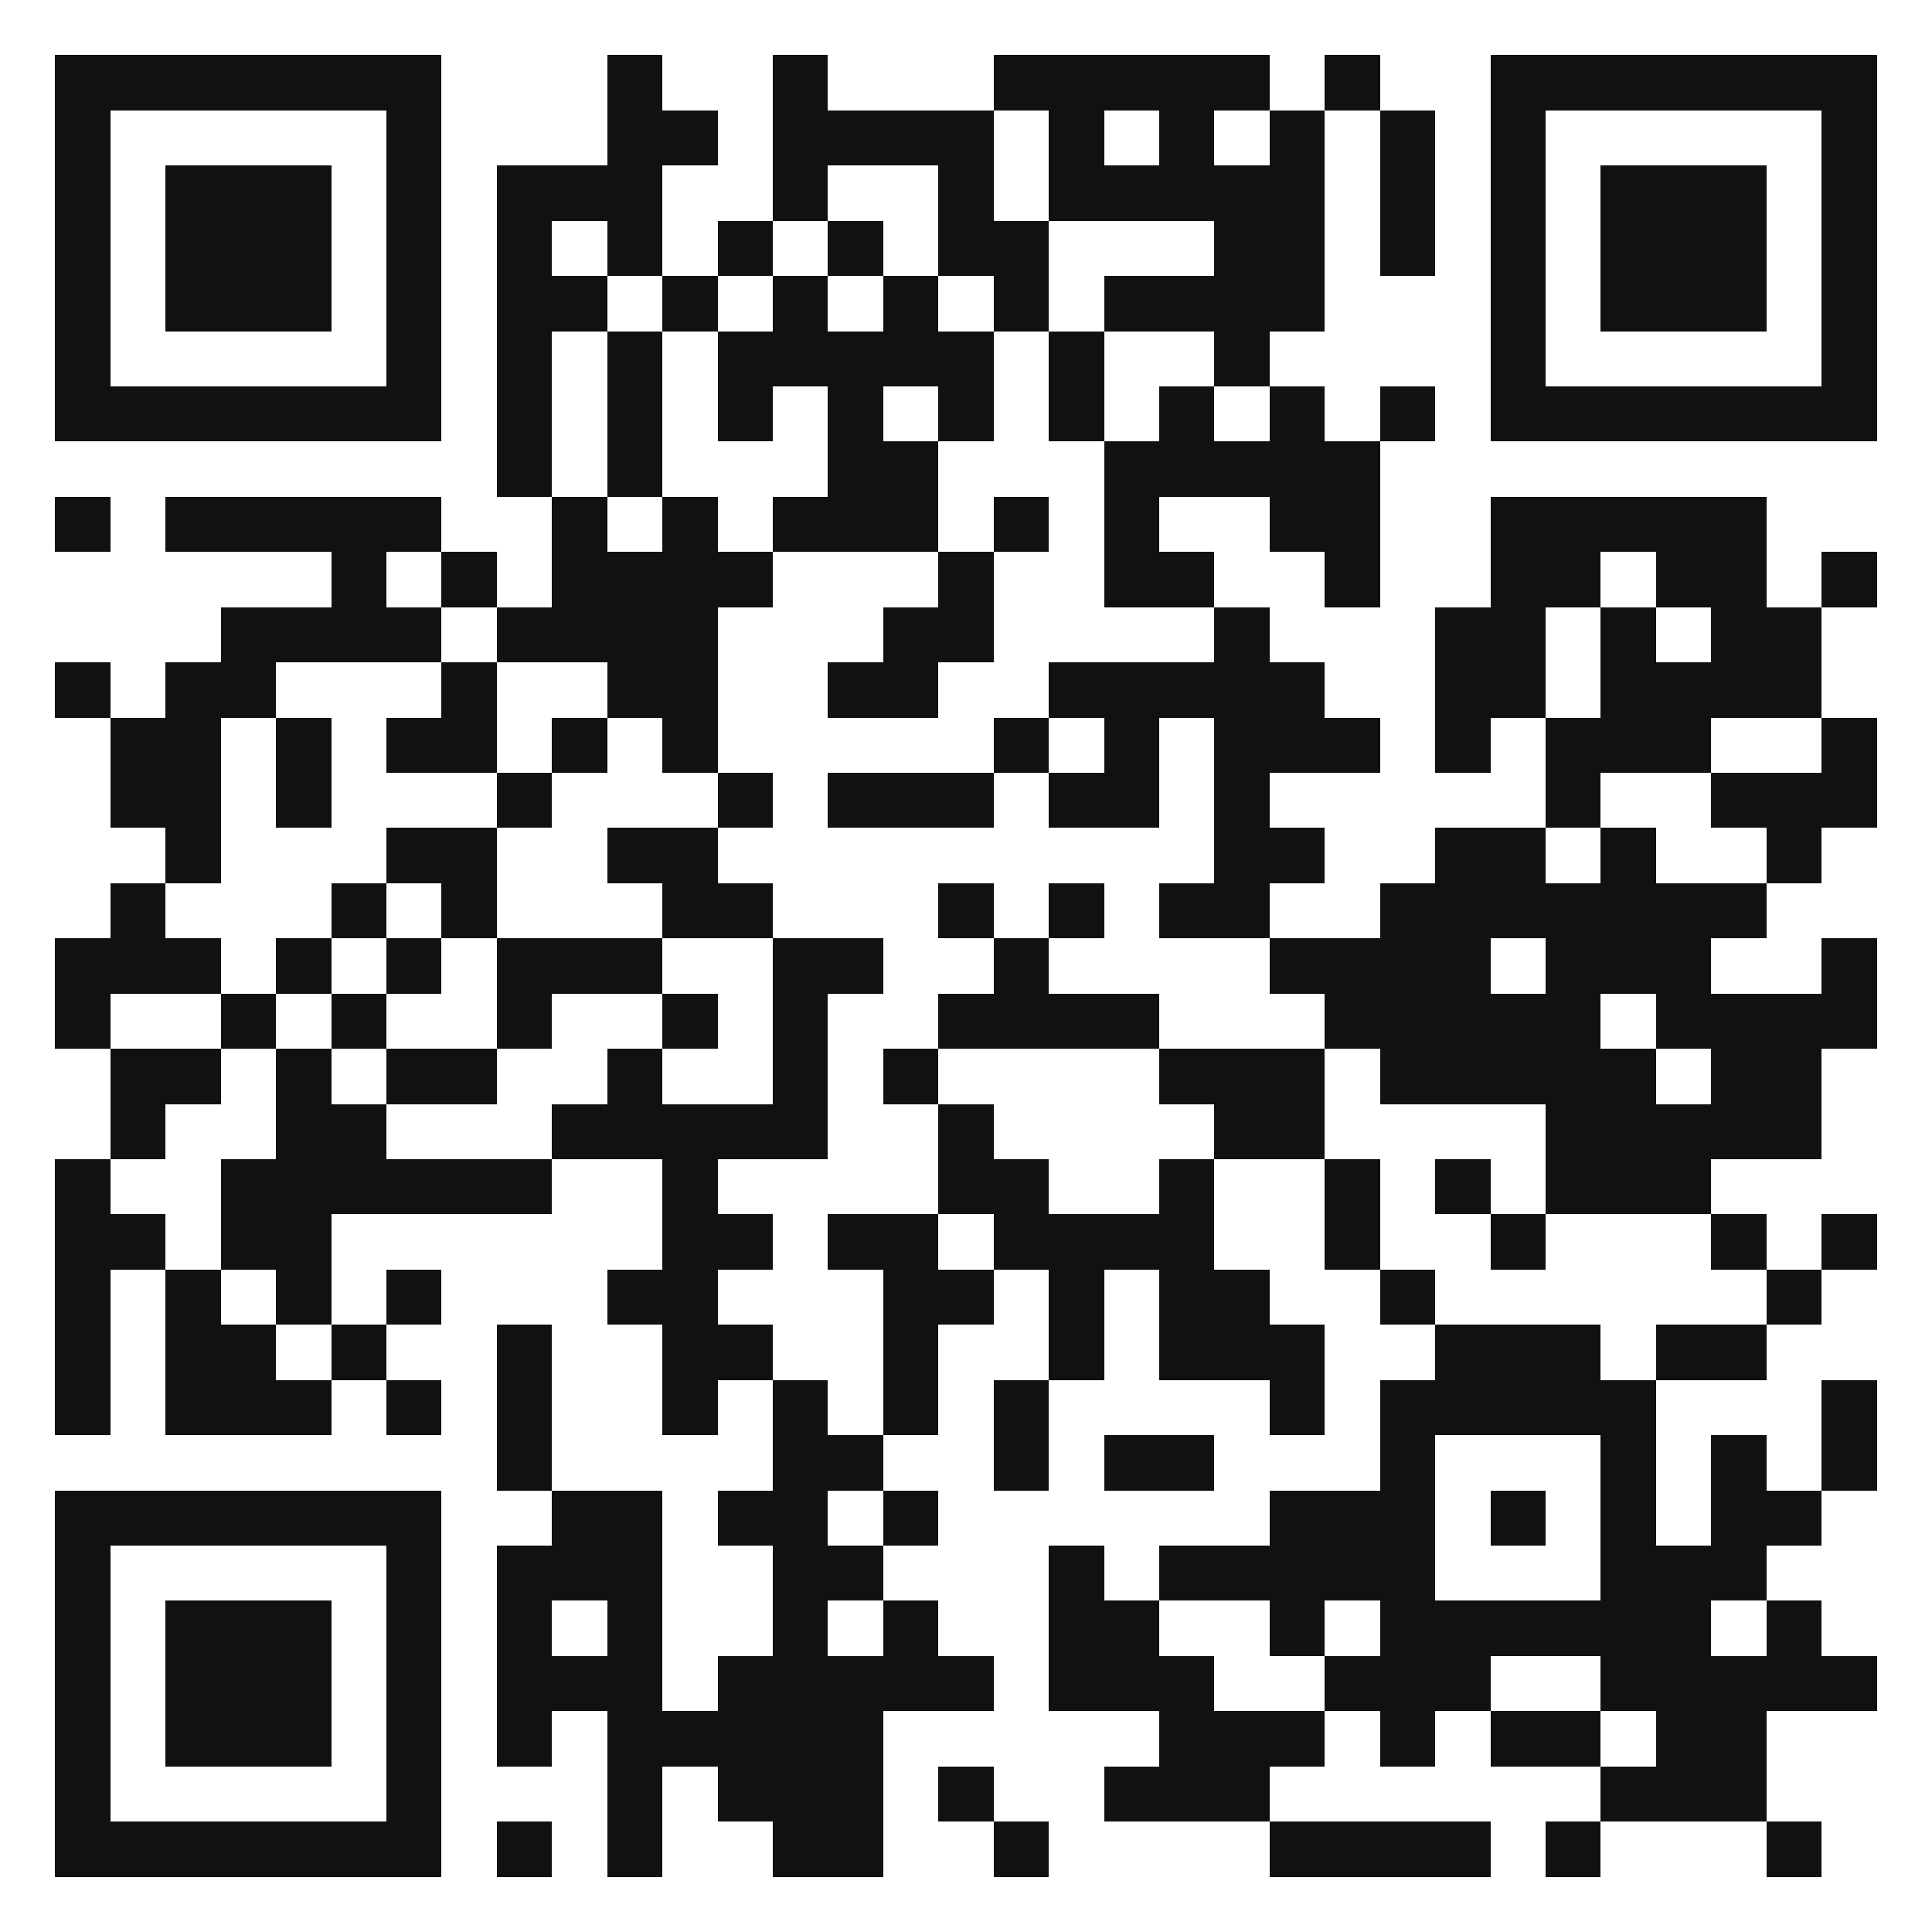
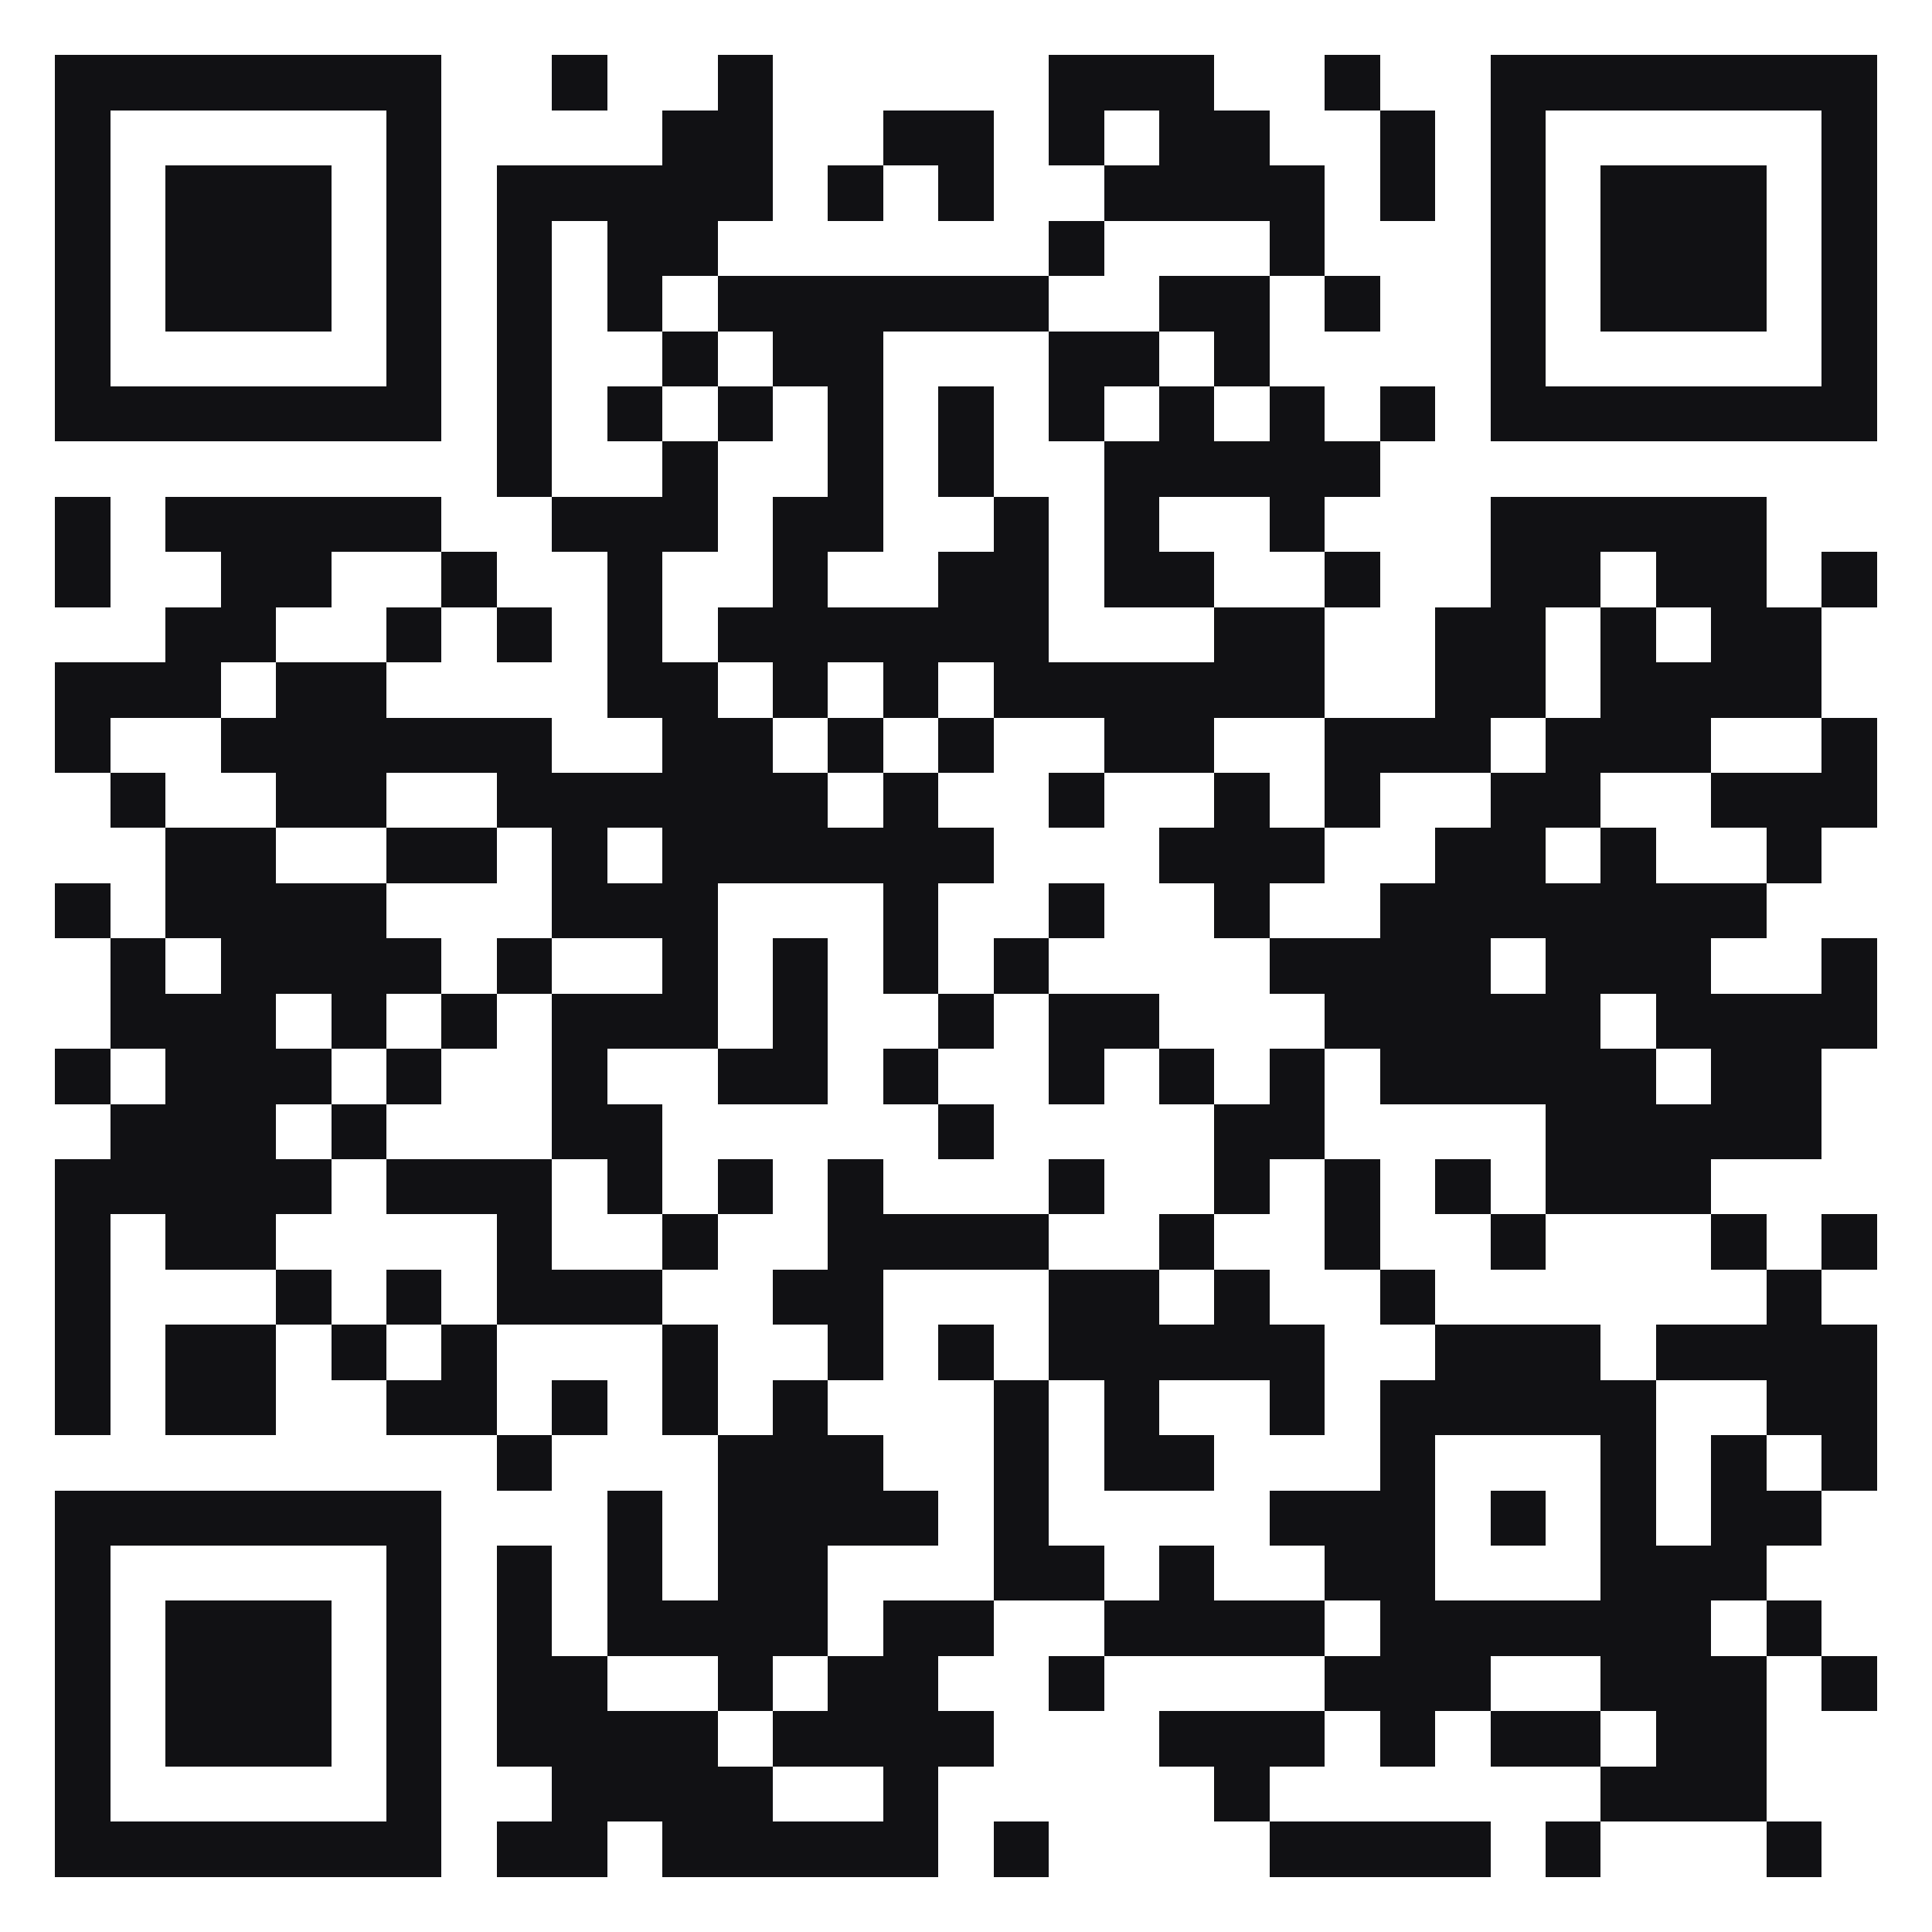
<svg xmlns="http://www.w3.org/2000/svg" viewBox="0 0 35 35" shape-rendering="crispEdges">
  <path fill="#FFFFFF" d="M0 0h35v35H0z" />
-   <path stroke="#111114" d="M1 1.5h7m3 0h1m2 0h1m3 0h5m1 0h1m2 0h7M1 2.5h1m5 0h1m3 0h2m1 0h4m1 0h1m1 0h1m1 0h1m1 0h1m1 0h1m5 0h1M1 3.5h1m1 0h3m1 0h1m1 0h3m2 0h1m2 0h1m1 0h5m1 0h1m1 0h1m1 0h3m1 0h1M1 4.5h1m1 0h3m1 0h1m1 0h1m1 0h1m1 0h1m1 0h1m1 0h2m3 0h2m1 0h1m1 0h1m1 0h3m1 0h1M1 5.5h1m1 0h3m1 0h1m1 0h2m1 0h1m1 0h1m1 0h1m1 0h1m1 0h4m3 0h1m1 0h3m1 0h1M1 6.5h1m5 0h1m1 0h1m1 0h1m1 0h5m1 0h1m2 0h1m4 0h1m5 0h1M1 7.5h7m1 0h1m1 0h1m1 0h1m1 0h1m1 0h1m1 0h1m1 0h1m1 0h1m1 0h1m1 0h7M9 8.5h1m1 0h1m3 0h2m3 0h5M1 9.5h1m1 0h5m2 0h1m1 0h1m1 0h3m1 0h1m1 0h1m2 0h2m2 0h5M6 10.5h1m1 0h1m1 0h4m3 0h1m2 0h2m2 0h1m2 0h2m1 0h2m1 0h1M4 11.5h4m1 0h4m3 0h2m4 0h1m3 0h2m1 0h1m1 0h2M1 12.5h1m1 0h2m3 0h1m2 0h2m2 0h2m2 0h5m2 0h2m1 0h4M2 13.5h2m1 0h1m1 0h2m1 0h1m1 0h1m5 0h1m1 0h1m1 0h3m1 0h1m1 0h3m2 0h1M2 14.5h2m1 0h1m3 0h1m3 0h1m1 0h3m1 0h2m1 0h1m5 0h1m2 0h3M3 15.5h1m3 0h2m2 0h2m9 0h2m2 0h2m1 0h1m2 0h1M2 16.5h1m3 0h1m1 0h1m3 0h2m3 0h1m1 0h1m1 0h2m2 0h7M1 17.5h3m1 0h1m1 0h1m1 0h3m2 0h2m2 0h1m4 0h4m1 0h3m2 0h1M1 18.5h1m2 0h1m1 0h1m2 0h1m2 0h1m1 0h1m2 0h4m3 0h5m1 0h4M2 19.5h2m1 0h1m1 0h2m2 0h1m2 0h1m1 0h1m4 0h3m1 0h5m1 0h2M2 20.5h1m2 0h2m3 0h5m2 0h1m4 0h2m4 0h5M1 21.5h1m2 0h6m2 0h1m4 0h2m2 0h1m2 0h1m1 0h1m1 0h3M1 22.5h2m1 0h2m6 0h2m1 0h2m1 0h4m2 0h1m2 0h1m3 0h1m1 0h1M1 23.5h1m1 0h1m1 0h1m1 0h1m3 0h2m3 0h2m1 0h1m1 0h2m2 0h1m6 0h1M1 24.5h1m1 0h2m1 0h1m2 0h1m2 0h2m2 0h1m2 0h1m1 0h3m2 0h3m1 0h2M1 25.5h1m1 0h3m1 0h1m1 0h1m2 0h1m1 0h1m1 0h1m1 0h1m4 0h1m1 0h5m3 0h1M9 26.5h1m4 0h2m2 0h1m1 0h2m3 0h1m3 0h1m1 0h1m1 0h1M1 27.5h7m2 0h2m1 0h2m1 0h1m6 0h3m1 0h1m1 0h1m1 0h2M1 28.5h1m5 0h1m1 0h3m2 0h2m3 0h1m1 0h5m3 0h3M1 29.5h1m1 0h3m1 0h1m1 0h1m1 0h1m2 0h1m1 0h1m2 0h2m2 0h1m1 0h6m1 0h1M1 30.5h1m1 0h3m1 0h1m1 0h3m1 0h5m1 0h3m2 0h3m2 0h5M1 31.5h1m1 0h3m1 0h1m1 0h1m1 0h5m5 0h3m1 0h1m1 0h2m1 0h2M1 32.5h1m5 0h1m3 0h1m1 0h3m1 0h1m2 0h3m6 0h3M1 33.5h7m1 0h1m1 0h1m2 0h2m2 0h1m4 0h4m1 0h1m3 0h1" />
+   <path stroke="#111114" d="M1 1.5h7m2 0h1m2 0h1m5 0h3m2 0h1m2 0h7M1 2.5h1m5 0h1m4 0h2m2 0h2m1 0h1m1 0h2m2 0h1m1 0h1m5 0h1M1 3.5h1m1 0h3m1 0h1m1 0h5m1 0h1m1 0h1m2 0h4m1 0h1m1 0h1m1 0h3m1 0h1M1 4.5h1m1 0h3m1 0h1m1 0h1m1 0h2m6 0h1m3 0h1m3 0h1m1 0h3m1 0h1M1 5.5h1m1 0h3m1 0h1m1 0h1m1 0h1m1 0h6m2 0h2m1 0h1m2 0h1m1 0h3m1 0h1M1 6.5h1m5 0h1m1 0h1m2 0h1m1 0h2m3 0h2m1 0h1m4 0h1m5 0h1M1 7.5h7m1 0h1m1 0h1m1 0h1m1 0h1m1 0h1m1 0h1m1 0h1m1 0h1m1 0h1m1 0h7M9 8.5h1m2 0h1m2 0h1m1 0h1m2 0h5M1 9.5h1m1 0h5m2 0h3m1 0h2m2 0h1m1 0h1m2 0h1m3 0h5M1 10.5h1m2 0h2m2 0h1m2 0h1m2 0h1m2 0h2m1 0h2m2 0h1m2 0h2m1 0h2m1 0h1M3 11.5h2m2 0h1m1 0h1m1 0h1m1 0h6m3 0h2m2 0h2m1 0h1m1 0h2M1 12.5h3m1 0h2m4 0h2m1 0h1m1 0h1m1 0h6m2 0h2m1 0h4M1 13.5h1m2 0h6m2 0h2m1 0h1m1 0h1m2 0h2m2 0h3m1 0h3m2 0h1M2 14.5h1m2 0h2m2 0h6m1 0h1m2 0h1m2 0h1m1 0h1m2 0h2m2 0h3M3 15.5h2m2 0h2m1 0h1m1 0h6m3 0h3m2 0h2m1 0h1m2 0h1M1 16.5h1m1 0h4m3 0h3m3 0h1m2 0h1m2 0h1m2 0h7M2 17.5h1m1 0h4m1 0h1m2 0h1m1 0h1m1 0h1m1 0h1m4 0h4m1 0h3m2 0h1M2 18.5h3m1 0h1m1 0h1m1 0h3m1 0h1m2 0h1m1 0h2m3 0h5m1 0h4M1 19.5h1m1 0h3m1 0h1m2 0h1m2 0h2m1 0h1m2 0h1m1 0h1m1 0h1m1 0h5m1 0h2M2 20.5h3m1 0h1m3 0h2m5 0h1m4 0h2m4 0h5M1 21.5h5m1 0h3m1 0h1m1 0h1m1 0h1m3 0h1m2 0h1m1 0h1m1 0h1m1 0h3M1 22.5h1m1 0h2m4 0h1m2 0h1m2 0h4m2 0h1m2 0h1m2 0h1m3 0h1m1 0h1M1 23.5h1m3 0h1m1 0h1m1 0h3m2 0h2m3 0h2m1 0h1m2 0h1m6 0h1M1 24.5h1m1 0h2m1 0h1m1 0h1m3 0h1m2 0h1m1 0h1m1 0h5m2 0h3m1 0h4M1 25.5h1m1 0h2m2 0h2m1 0h1m1 0h1m1 0h1m3 0h1m1 0h1m2 0h1m1 0h5m2 0h2M9 26.5h1m3 0h3m2 0h1m1 0h2m3 0h1m3 0h1m1 0h1m1 0h1M1 27.5h7m3 0h1m1 0h4m1 0h1m4 0h3m1 0h1m1 0h1m1 0h2M1 28.5h1m5 0h1m1 0h1m1 0h1m1 0h2m3 0h2m1 0h1m2 0h2m3 0h3M1 29.5h1m1 0h3m1 0h1m1 0h1m1 0h4m1 0h2m2 0h4m1 0h6m1 0h1M1 30.5h1m1 0h3m1 0h1m1 0h2m2 0h1m1 0h2m2 0h1m4 0h3m2 0h3m1 0h1M1 31.5h1m1 0h3m1 0h1m1 0h4m1 0h4m3 0h3m1 0h1m1 0h2m1 0h2M1 32.5h1m5 0h1m2 0h4m2 0h1m5 0h1m6 0h3M1 33.5h7m1 0h2m1 0h5m1 0h1m4 0h4m1 0h1m3 0h1" />
</svg>
